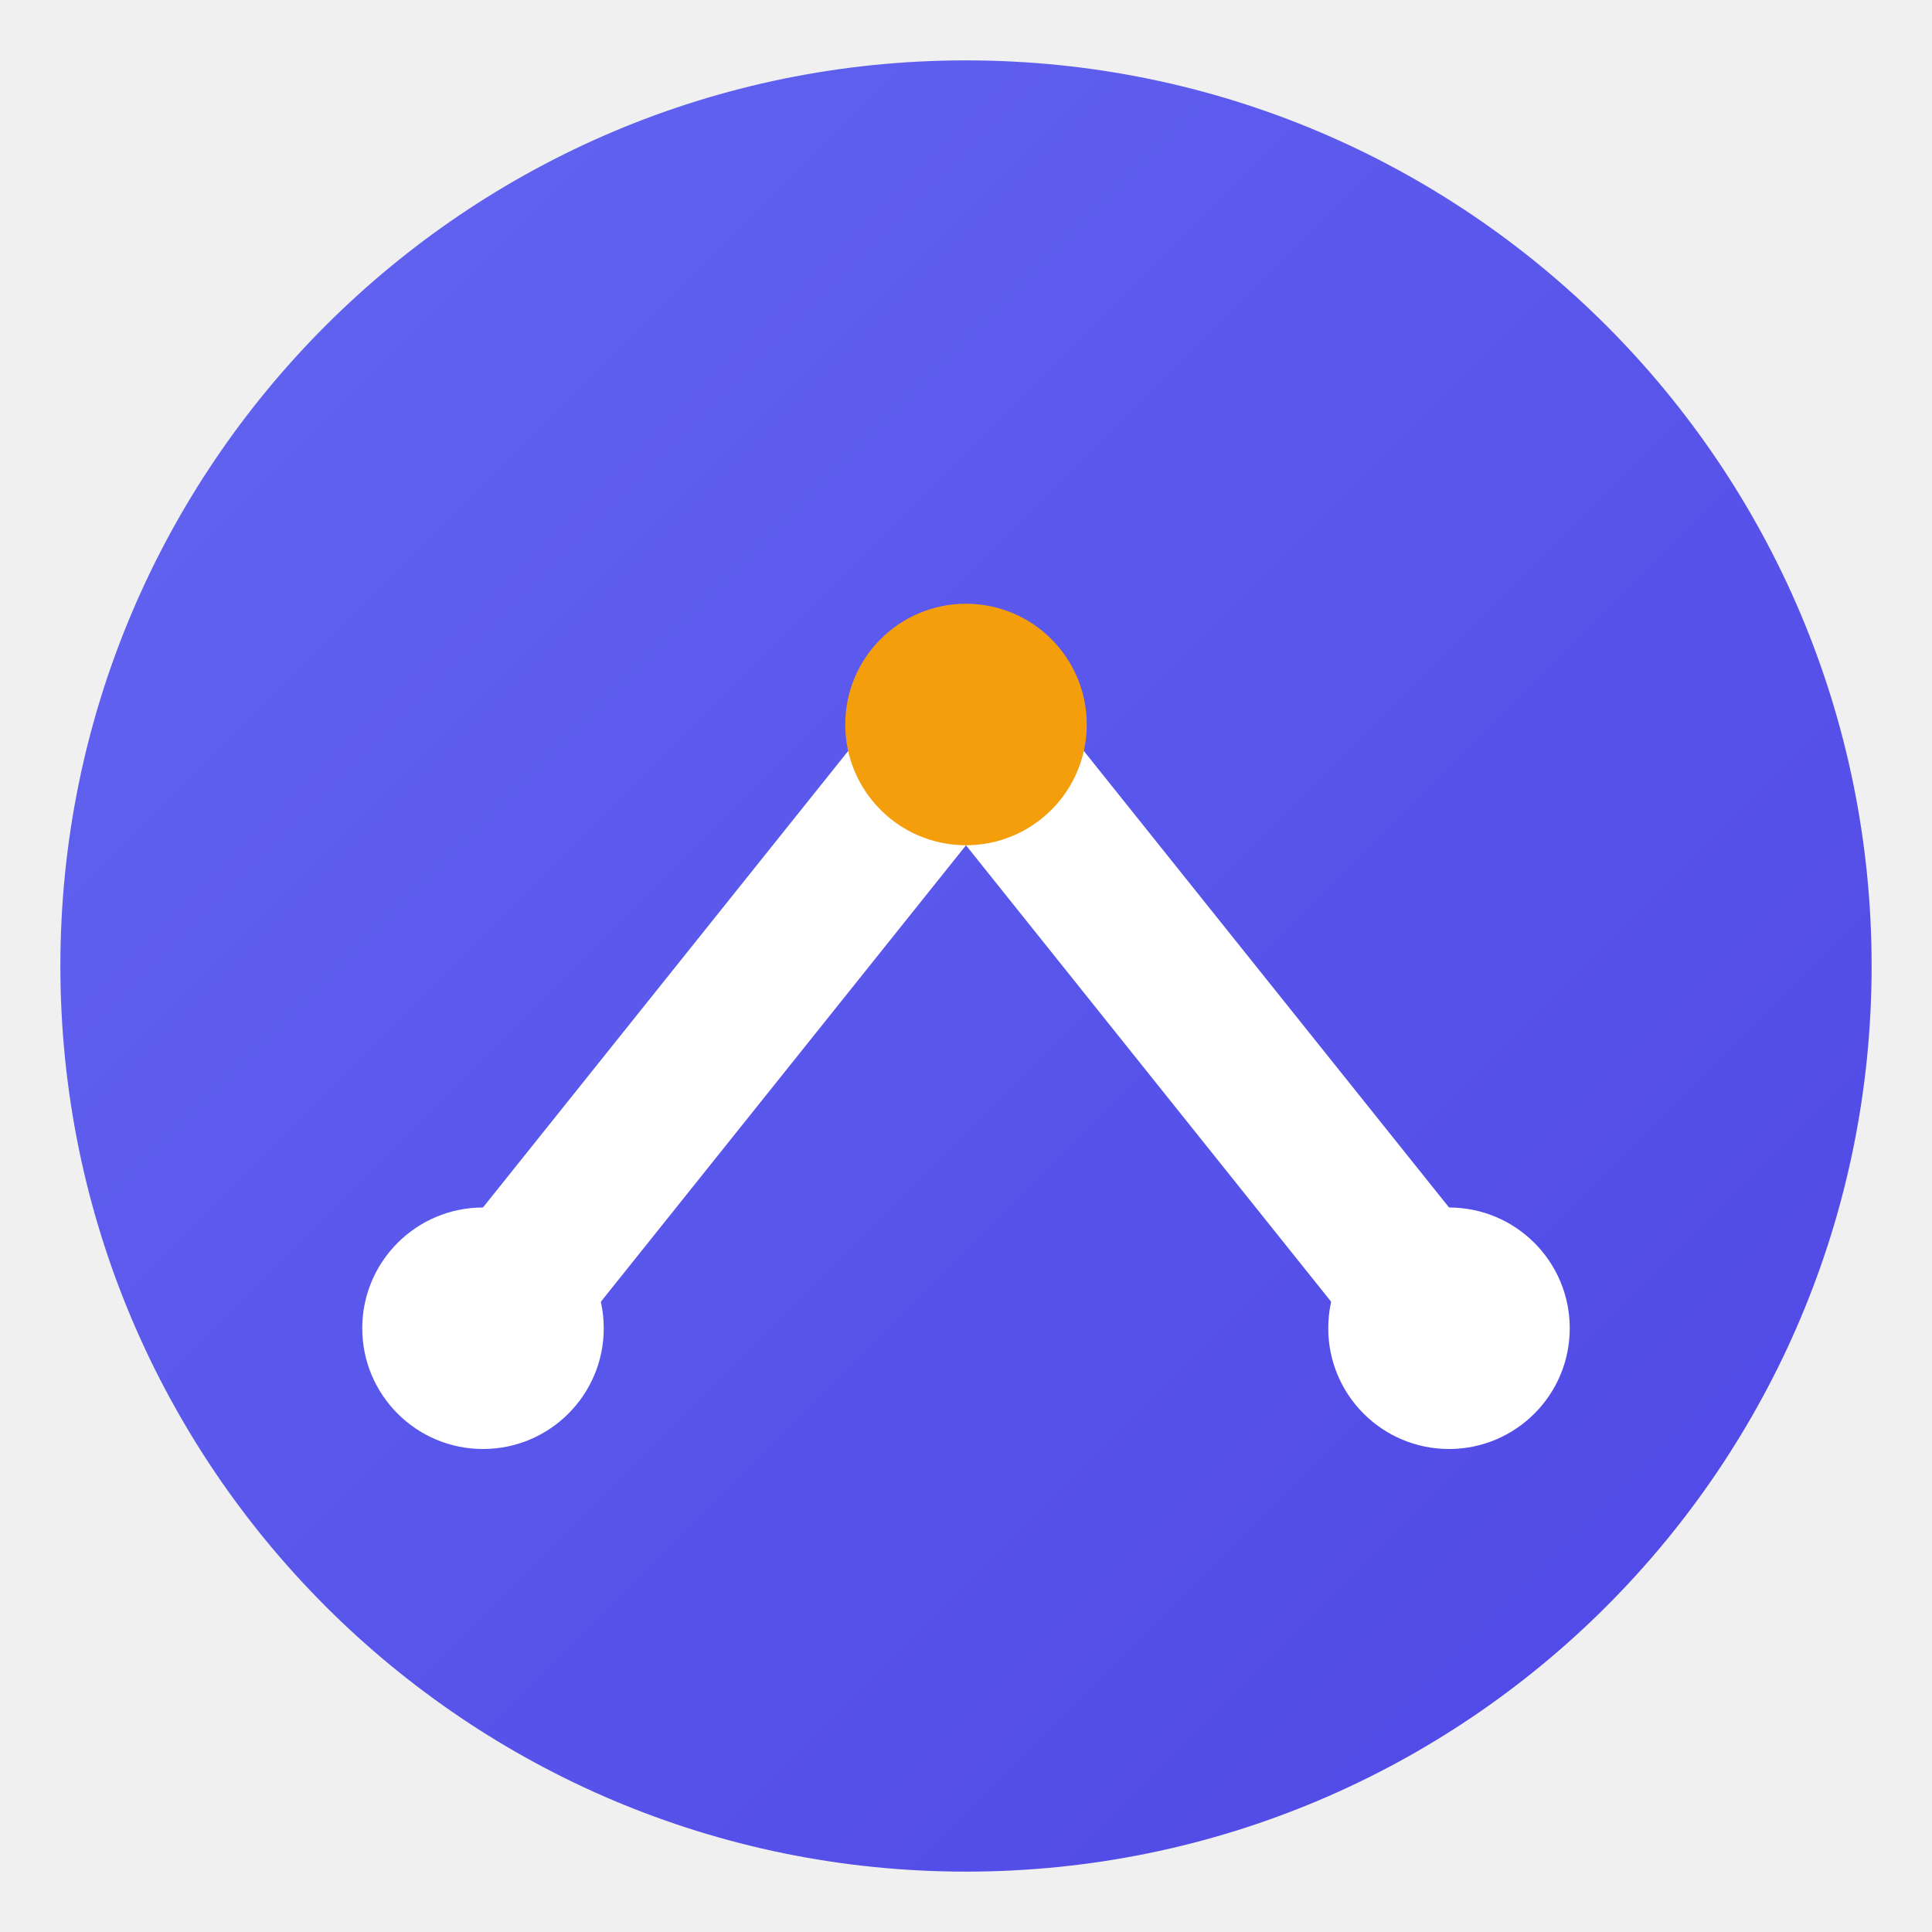
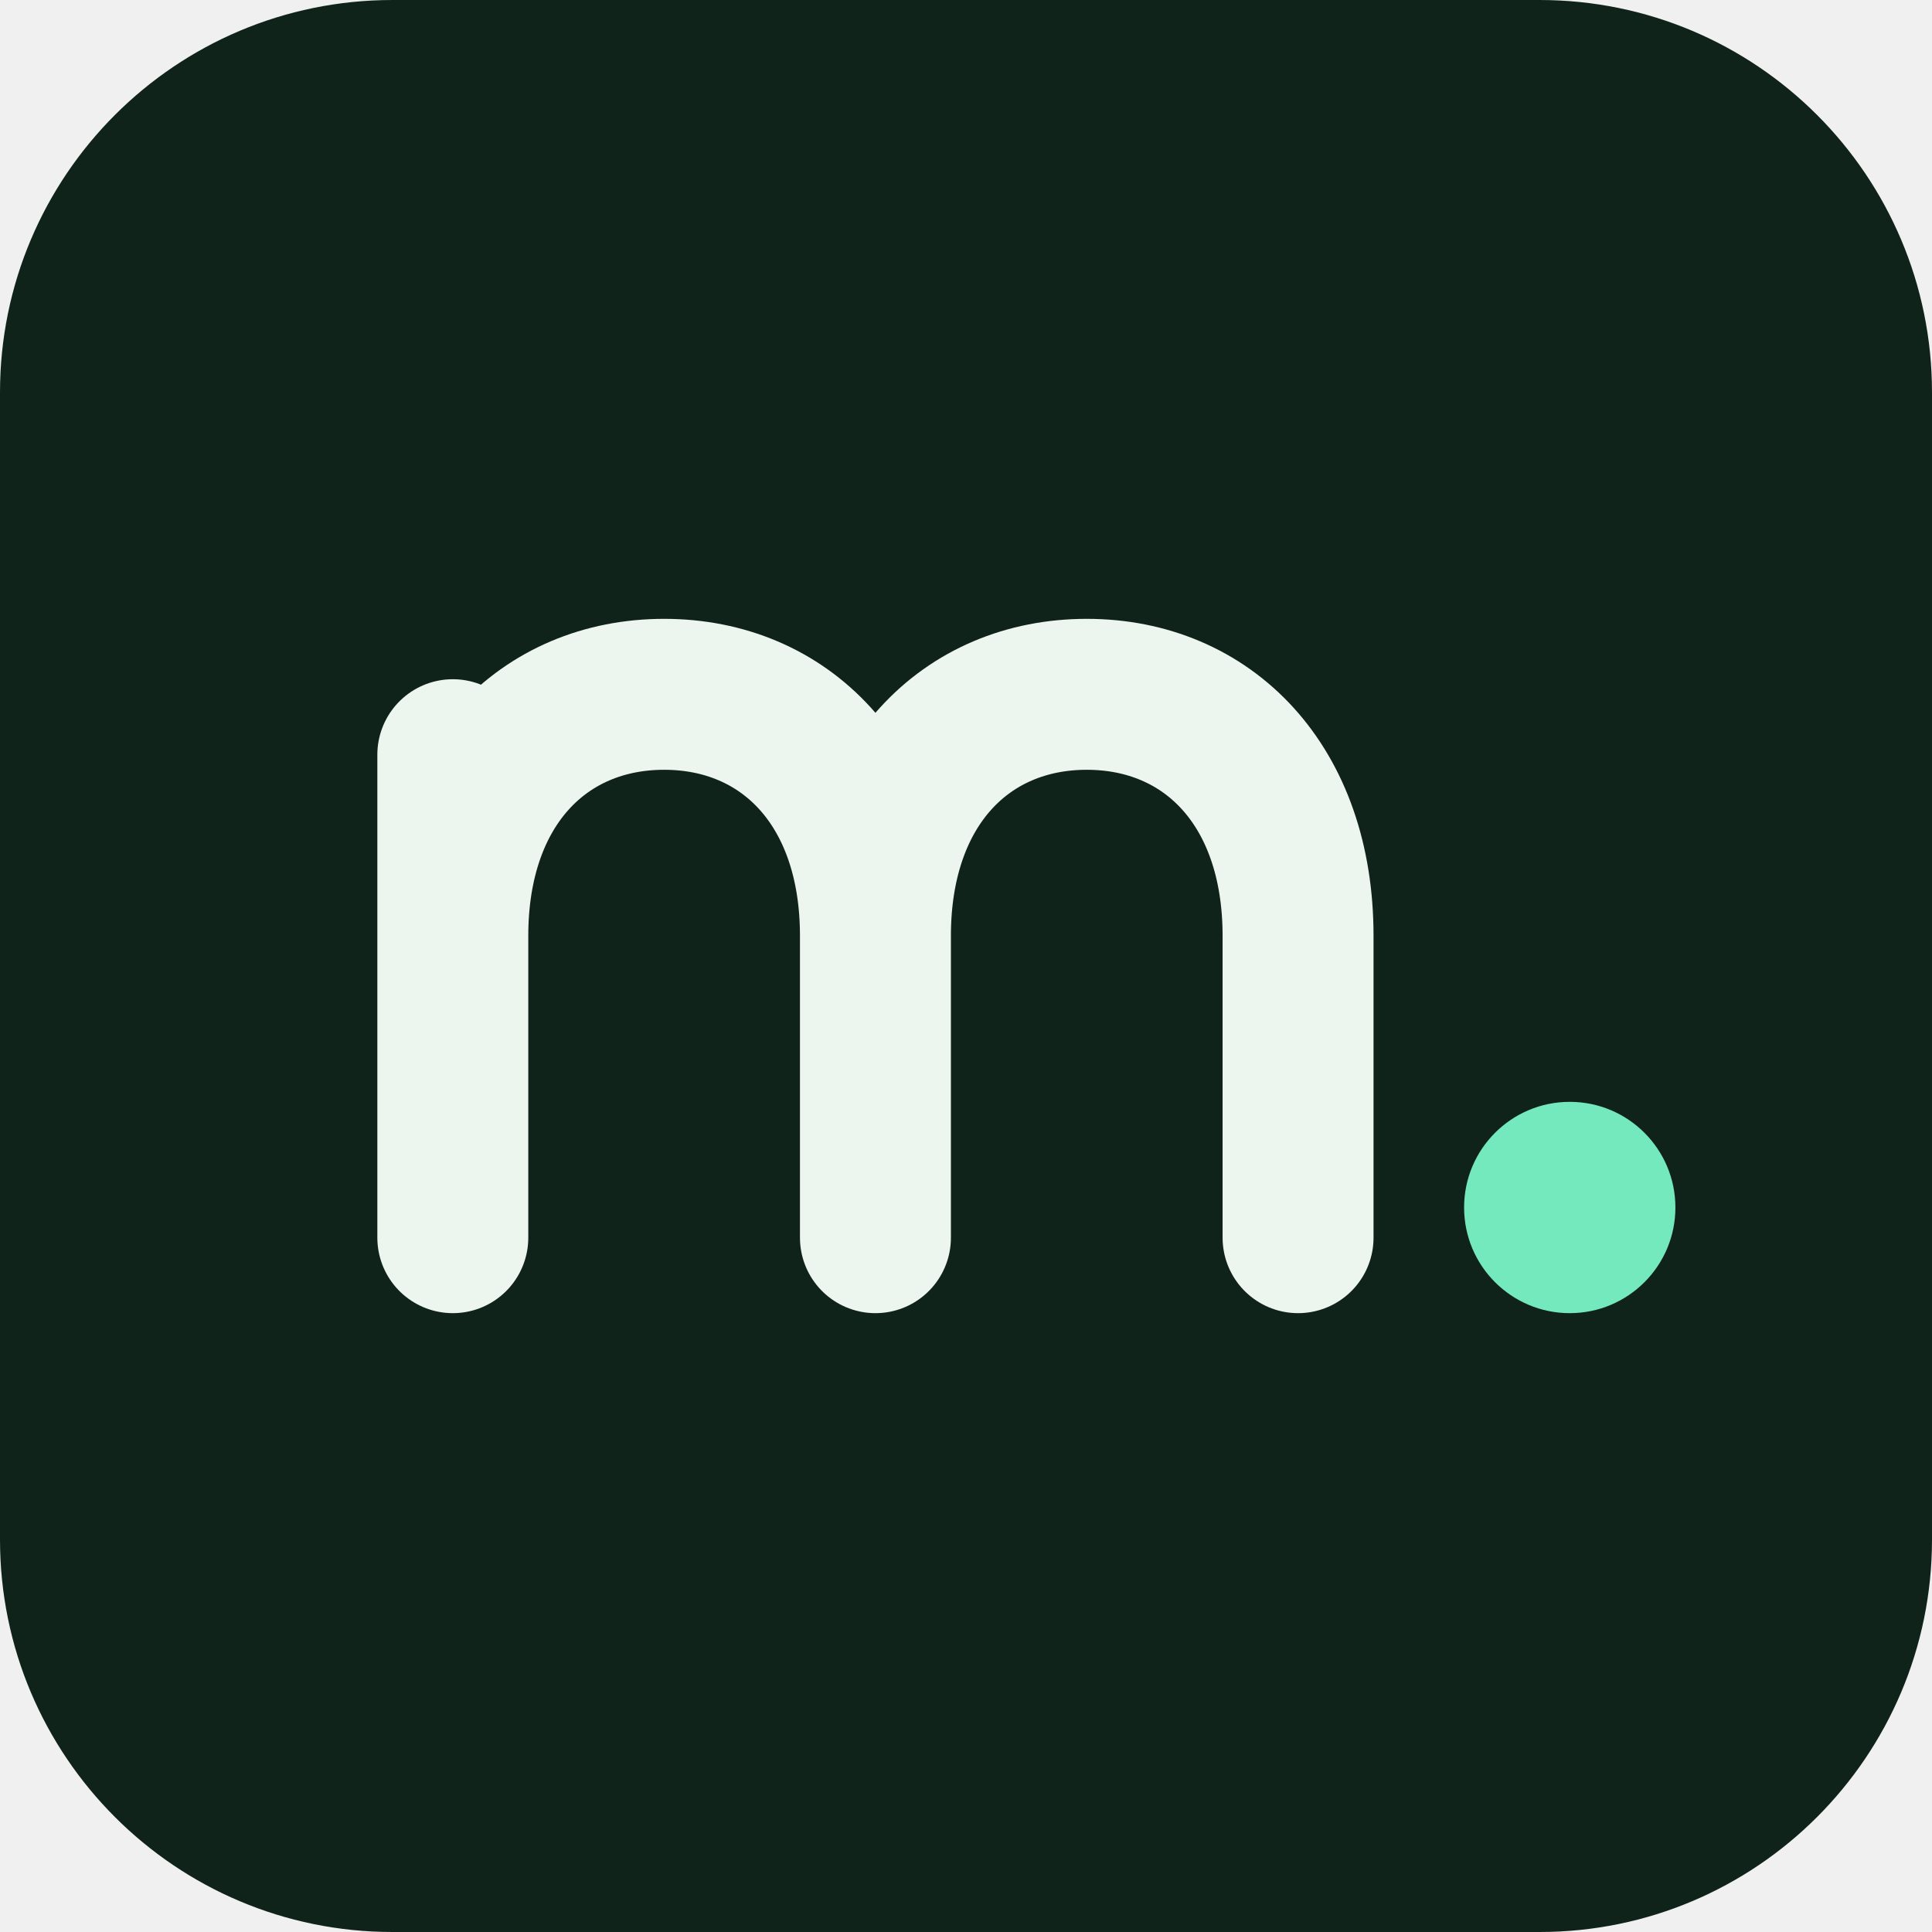
- <svg xmlns="http://www.w3.org/2000/svg" viewBox="0 0 32 32">
-   <defs>
-     <linearGradient id="g" x1="0%" y1="0%" x2="100%" y2="100%">
-       <stop offset="0%" stop-color="#6366F1" />
-       <stop offset="100%" stop-color="#4F46E5" />
-     </linearGradient>
-   </defs>
-   <circle cx="16" cy="16" r="15" fill="url(#g)" />
-   <path d="M8 22 L16 12 L24 22" fill="none" stroke="#fff" stroke-width="2.5" stroke-linecap="round" stroke-linejoin="round" />
-   <circle cx="16" cy="12" r="2" fill="#F59E0B" />
-   <circle cx="8" cy="22" r="2" fill="#fff" />
-   <circle cx="24" cy="22" r="2" fill="#fff" />
+ <svg xmlns="http://www.w3.org/2000/svg" viewBox="0 0 64 64">
+   <rect width="64" height="64" rx="13" fill="#10231b" />
+   <path d="M15 41V25m0 6c0-5 3-8 7-8s7 3 7 8v10m0-10c0-5 3-8 7-8s7 3 7 8v10" fill="none" stroke="#edf5ef" stroke-linecap="round" stroke-width="5" />
+   <circle cx="52" cy="40" r="3.5" fill="#75e9be" />
</svg>
